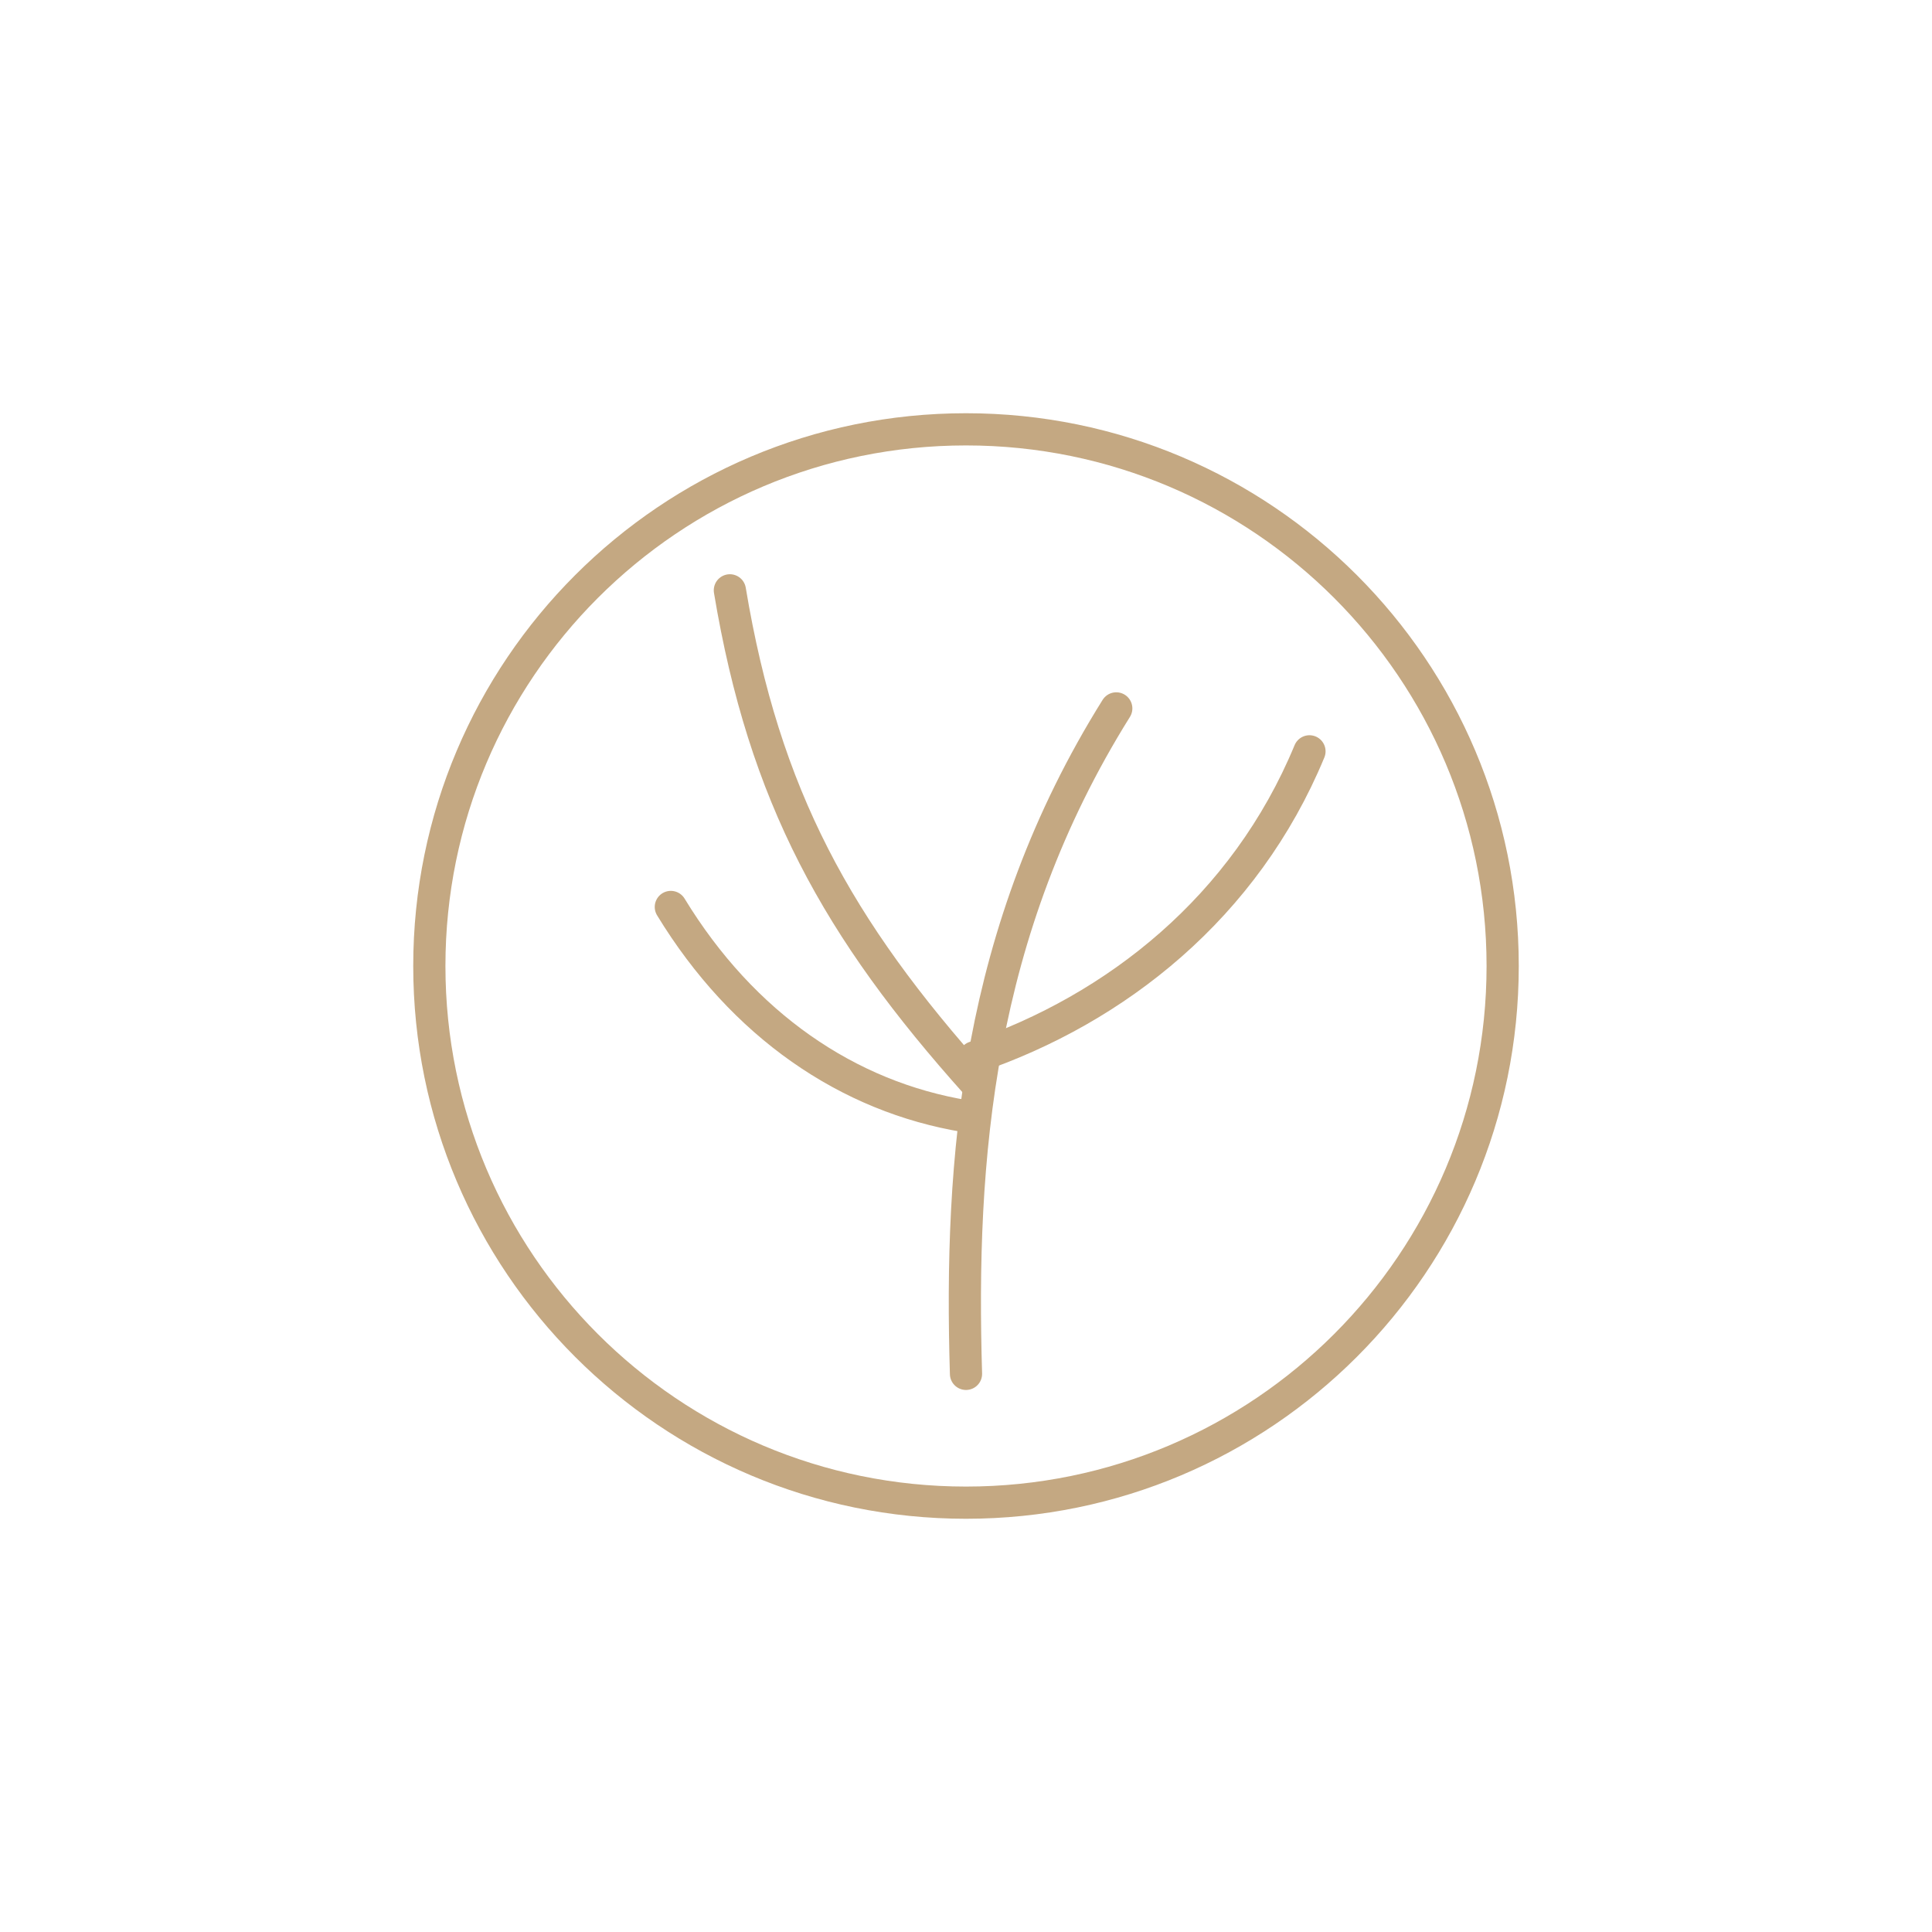
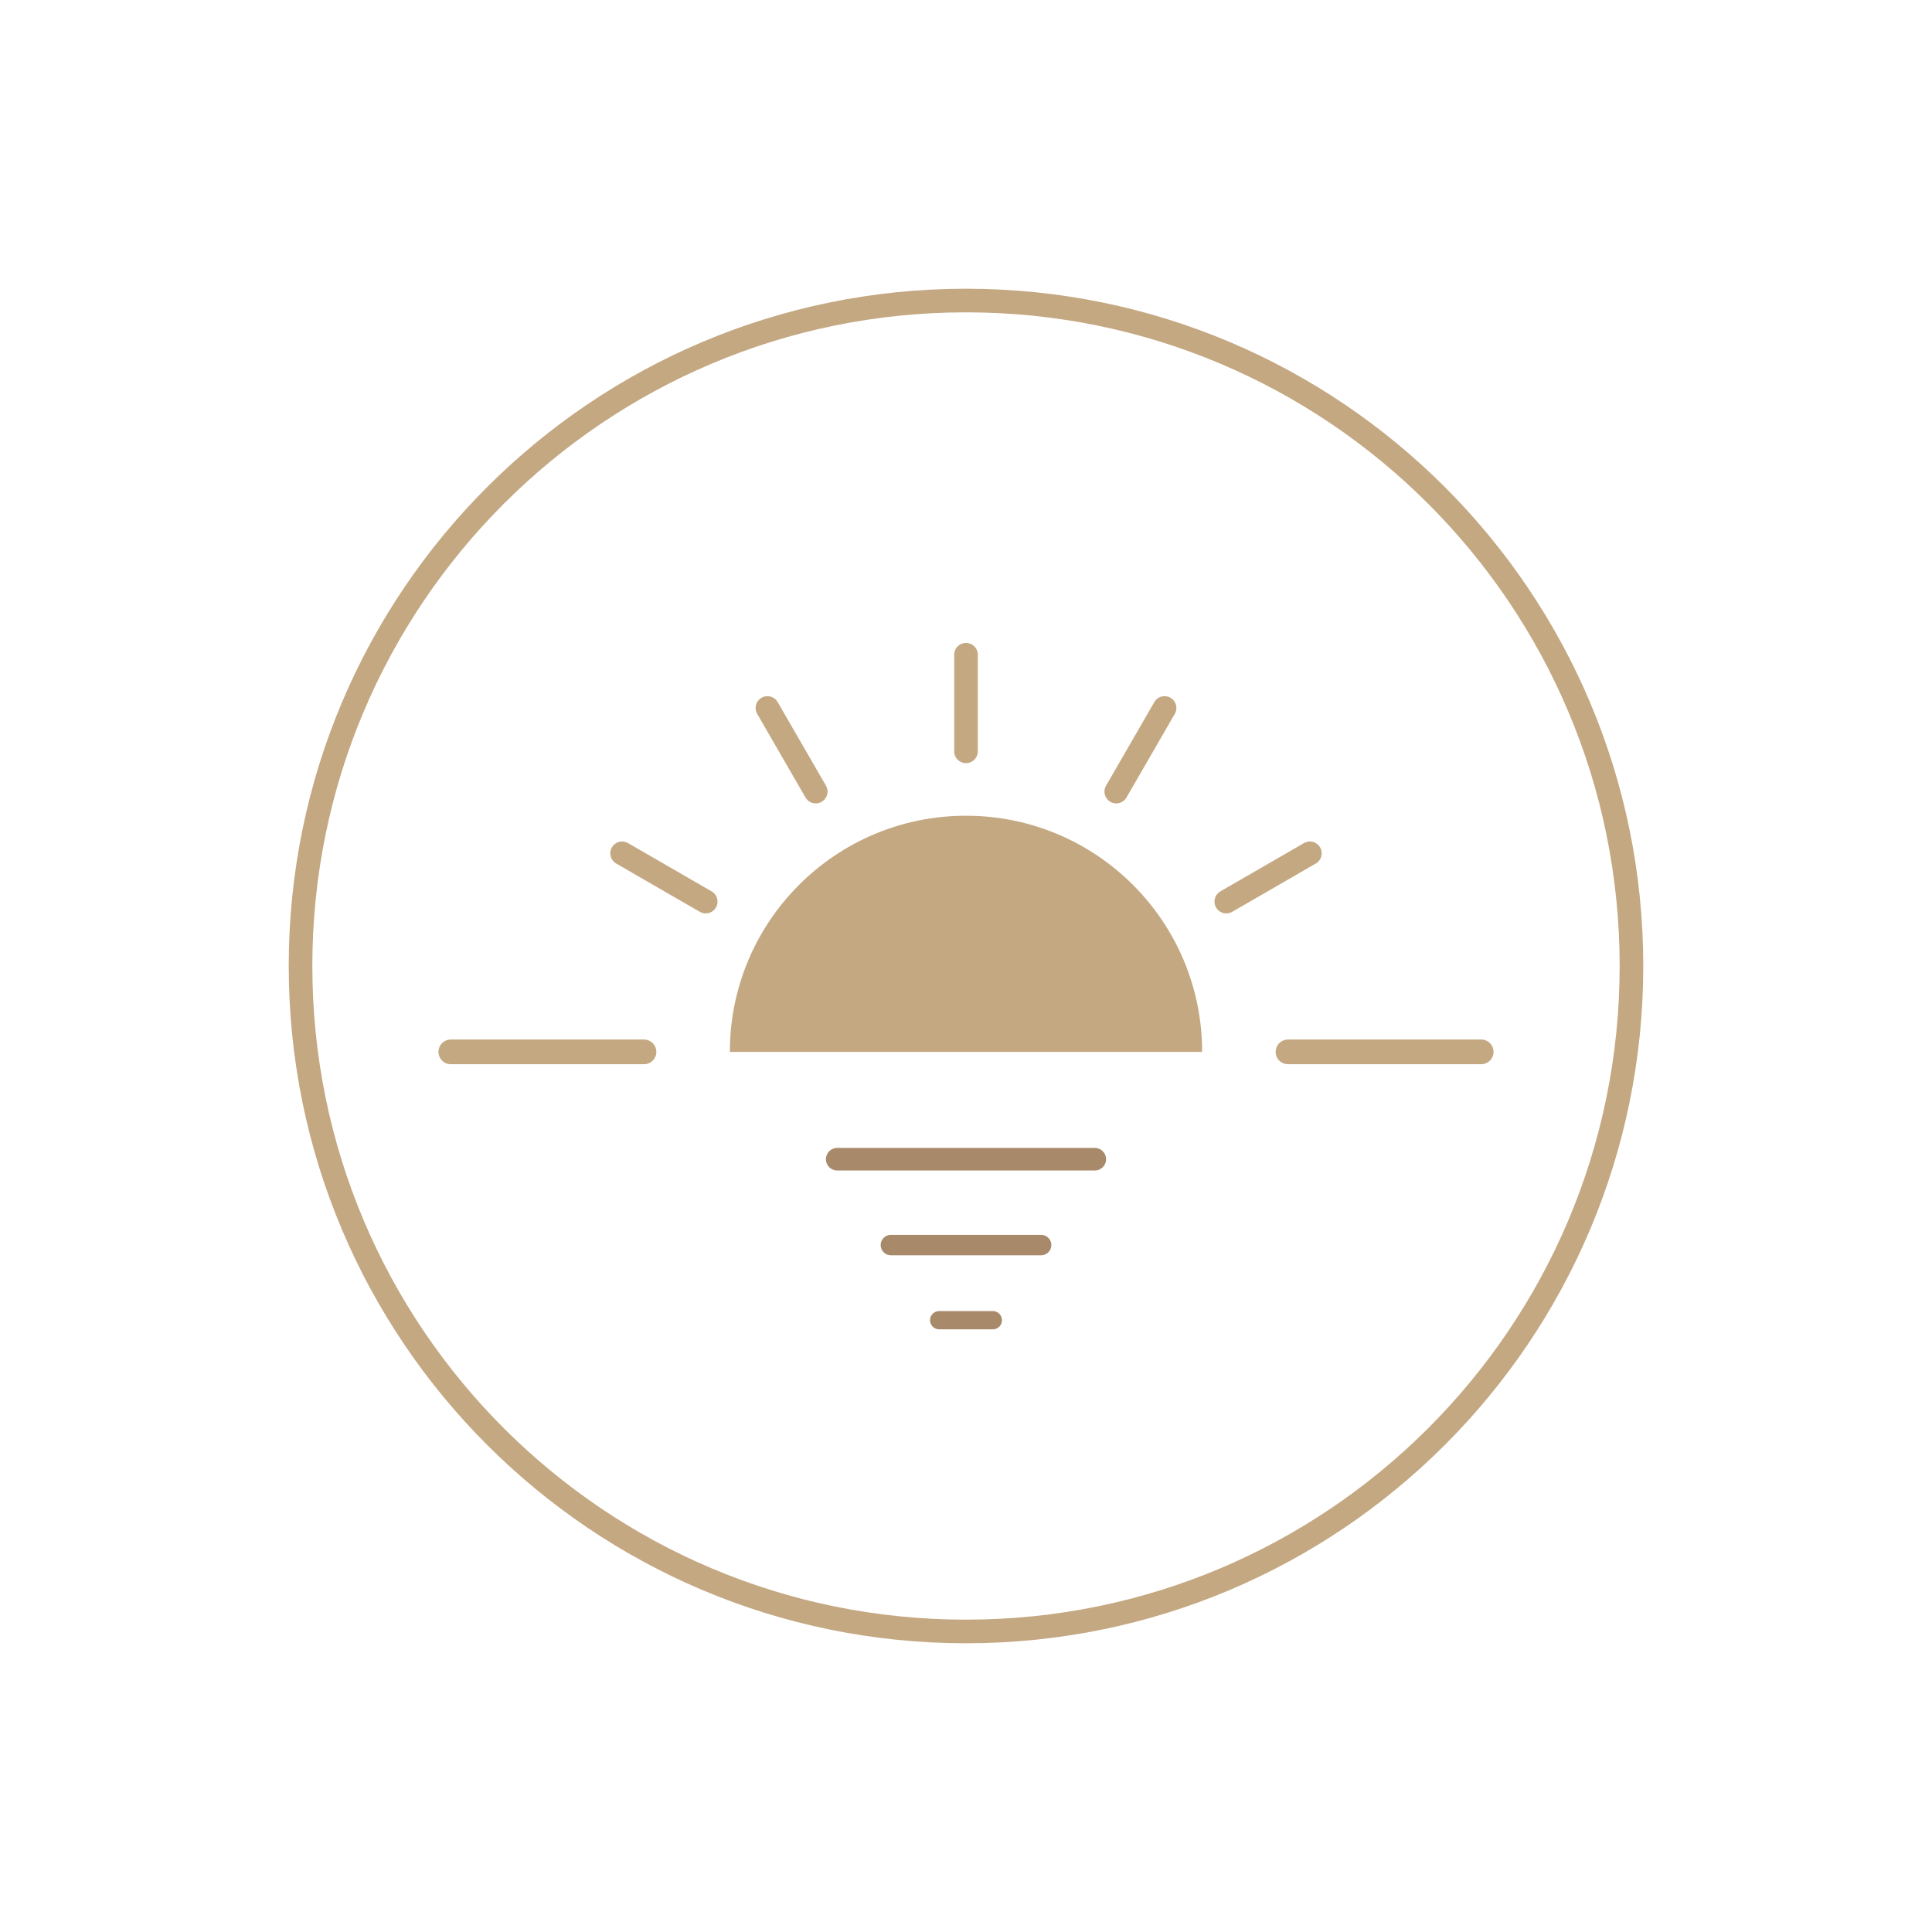
<svg xmlns="http://www.w3.org/2000/svg" width="180" height="180" viewBox="0 0 180 180" role="img" aria-labelledby="title desc">
-   <g fill="none" stroke="#C4A882" stroke-width="3" stroke-linecap="round" stroke-linejoin="round">
-     <circle cx="90" cy="90" r="50" />
-     <path d="M90 128C89.4 108 91 86.8 104 66" />
-     <path d="M91 101C78 86.5 71.2 74.2 68 55" />
-     <path d="M90.8 98.5C104 94 116 84.5 122 70" />
-     <path d="M90 104C79 102.2 69.2 95.5 62.5 84.5" />
+   <circle cx="90" cy="90" r="62" fill="none" stroke="#C4A882" stroke-width="2.2" />
+   <path d="M68 98 A22 22 0 0 1 112 98 Z" fill="#C4A882" />
+   <g fill="none" stroke="#C4A882" stroke-width="2.3" stroke-linecap="round">
+     <path d="M42 98 L60 98" />
+     <path d="M120 98 L138 98" />
+   </g>
+   <g fill="none" stroke="#C4A882" stroke-width="2.2" stroke-linecap="round">
+     <path d="M114.25 84 L122.04 79.5" />
+     <path d="M104 73.75 L108.5 65.96" />
+     <path d="M90 70 L90 61" />
+     <path d="M76 73.75 L71.5 65.96" />
+     <path d="M65.75 84 L57.96 79.5" />
+   </g>
+   <g fill="none" stroke="#A8896A" stroke-linecap="round">
+     <path d="M78 108 L102 108" stroke-width="2.1" />
+     <path d="M83 116 L97 116" stroke-width="1.9" />
+     <path d="M87.5 123 L92.5 123" stroke-width="1.7" />
  </g>
</svg>
